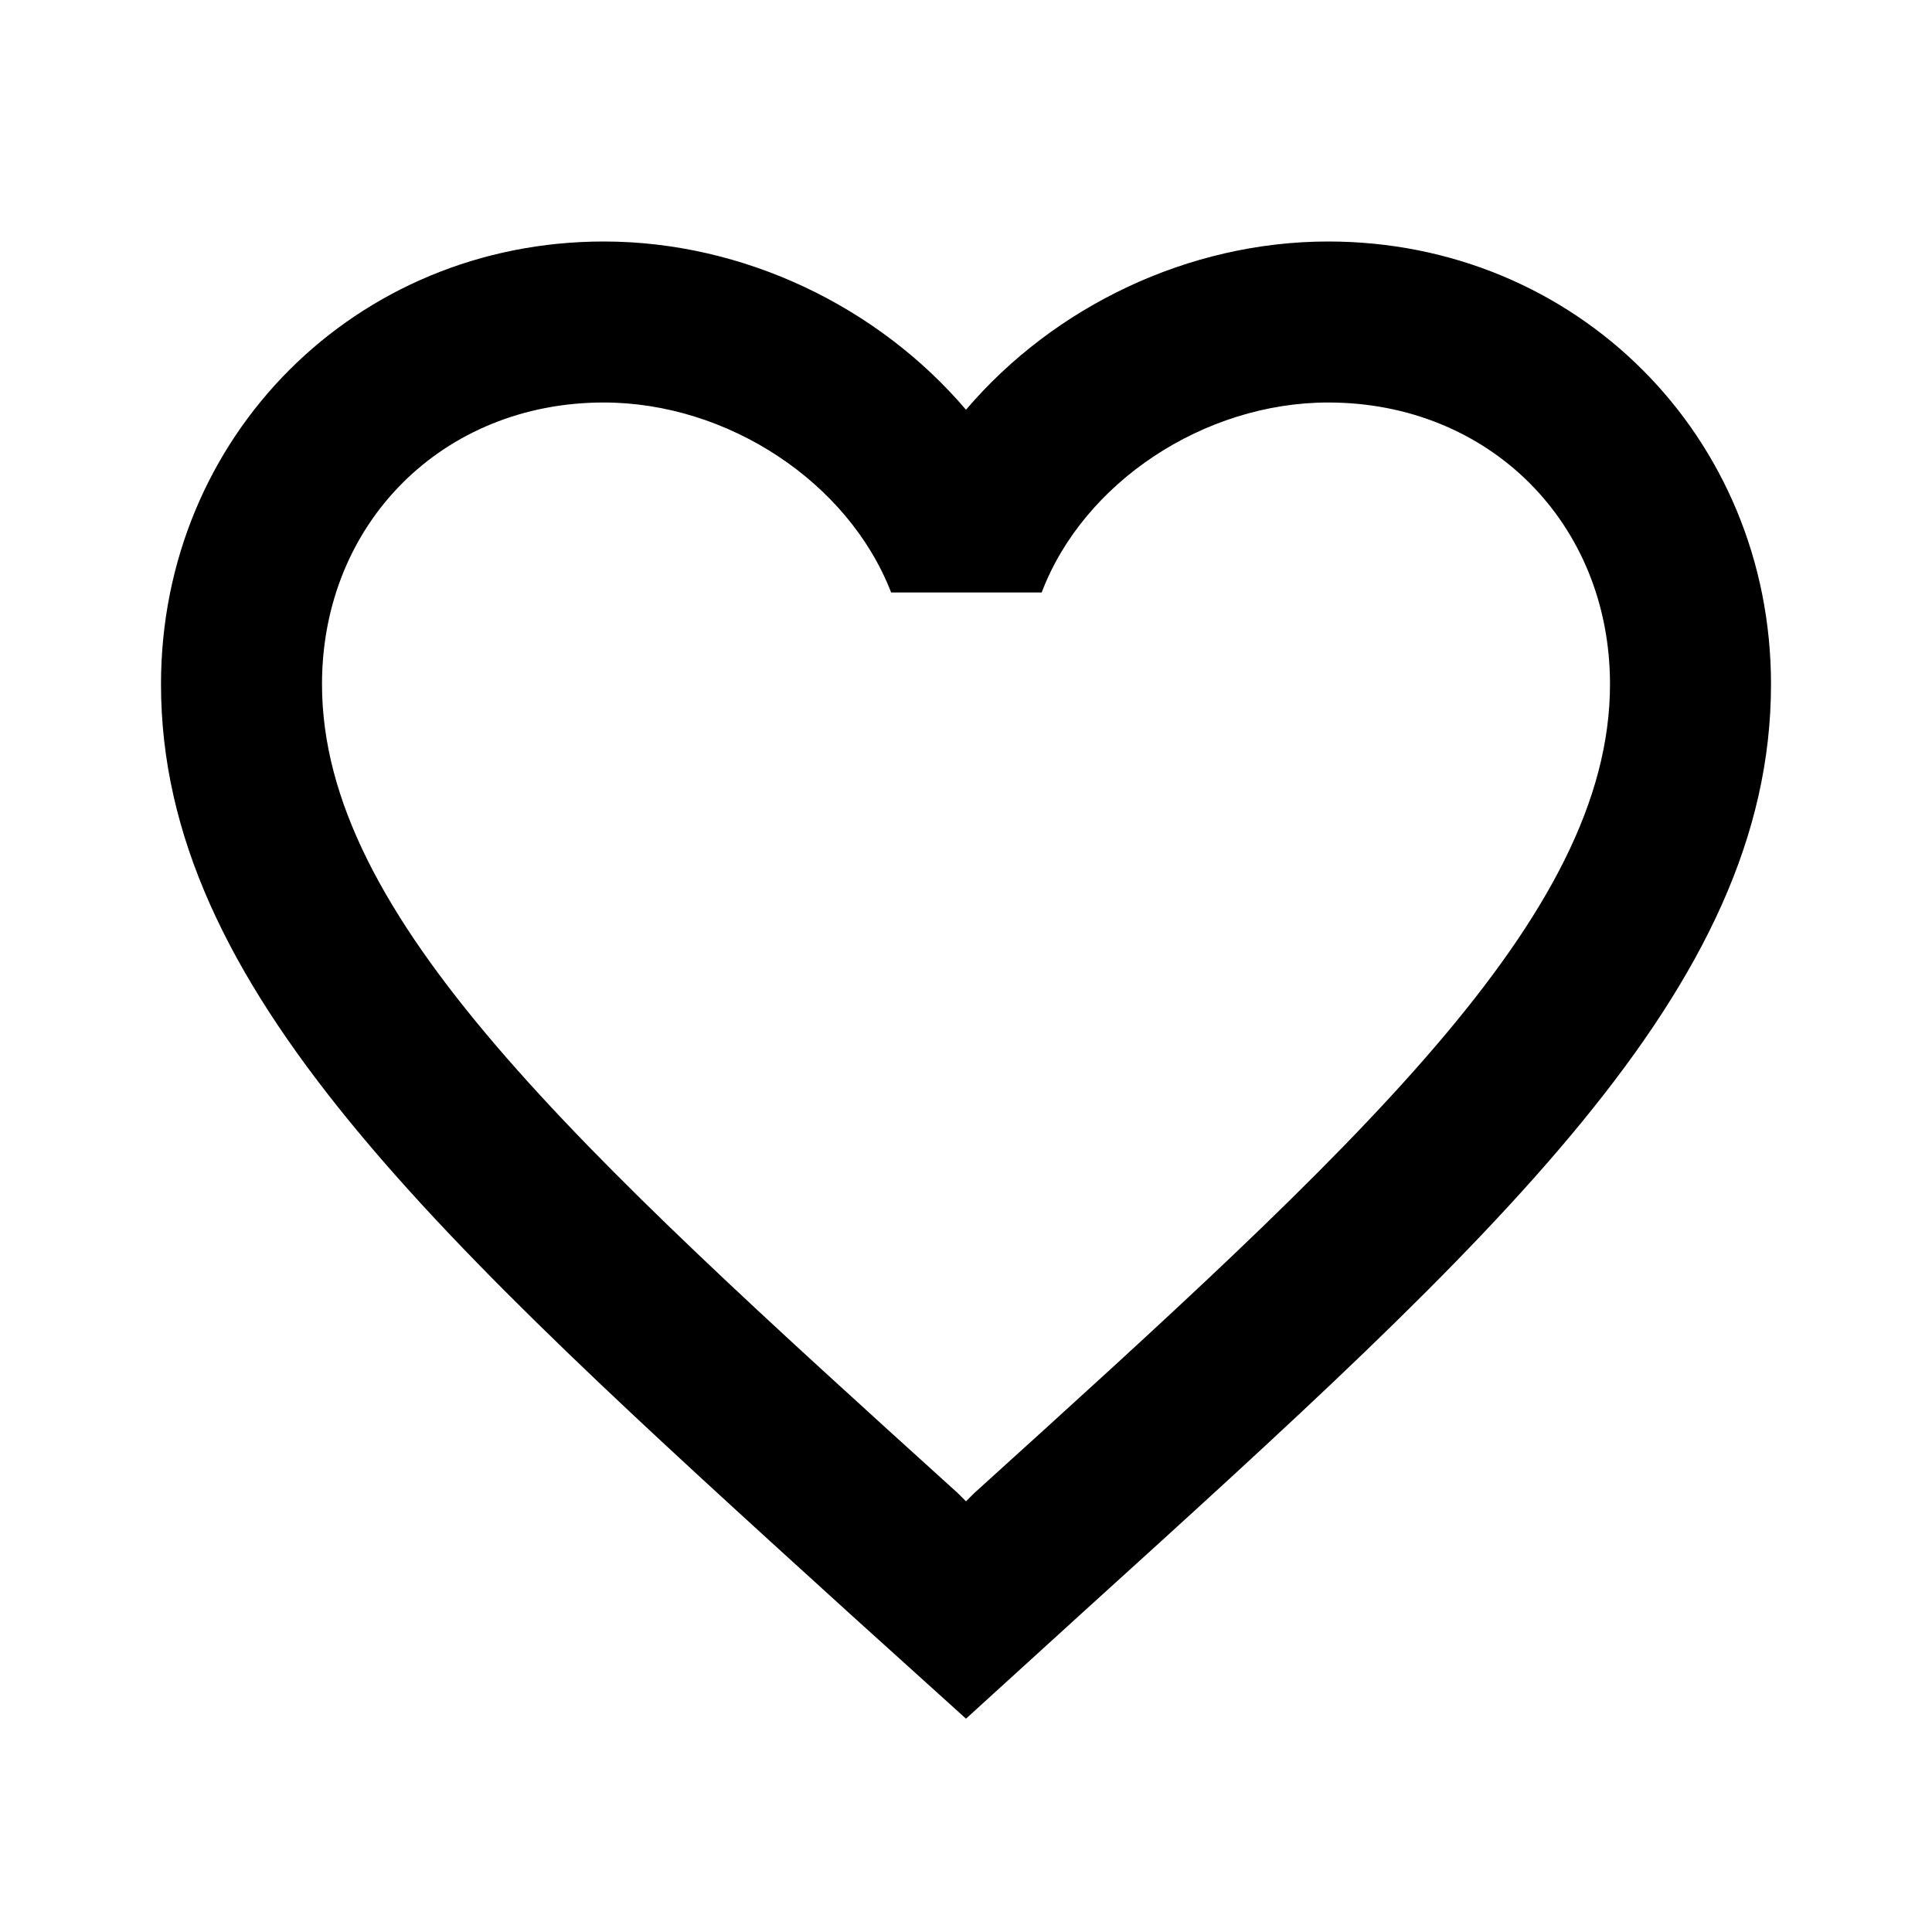
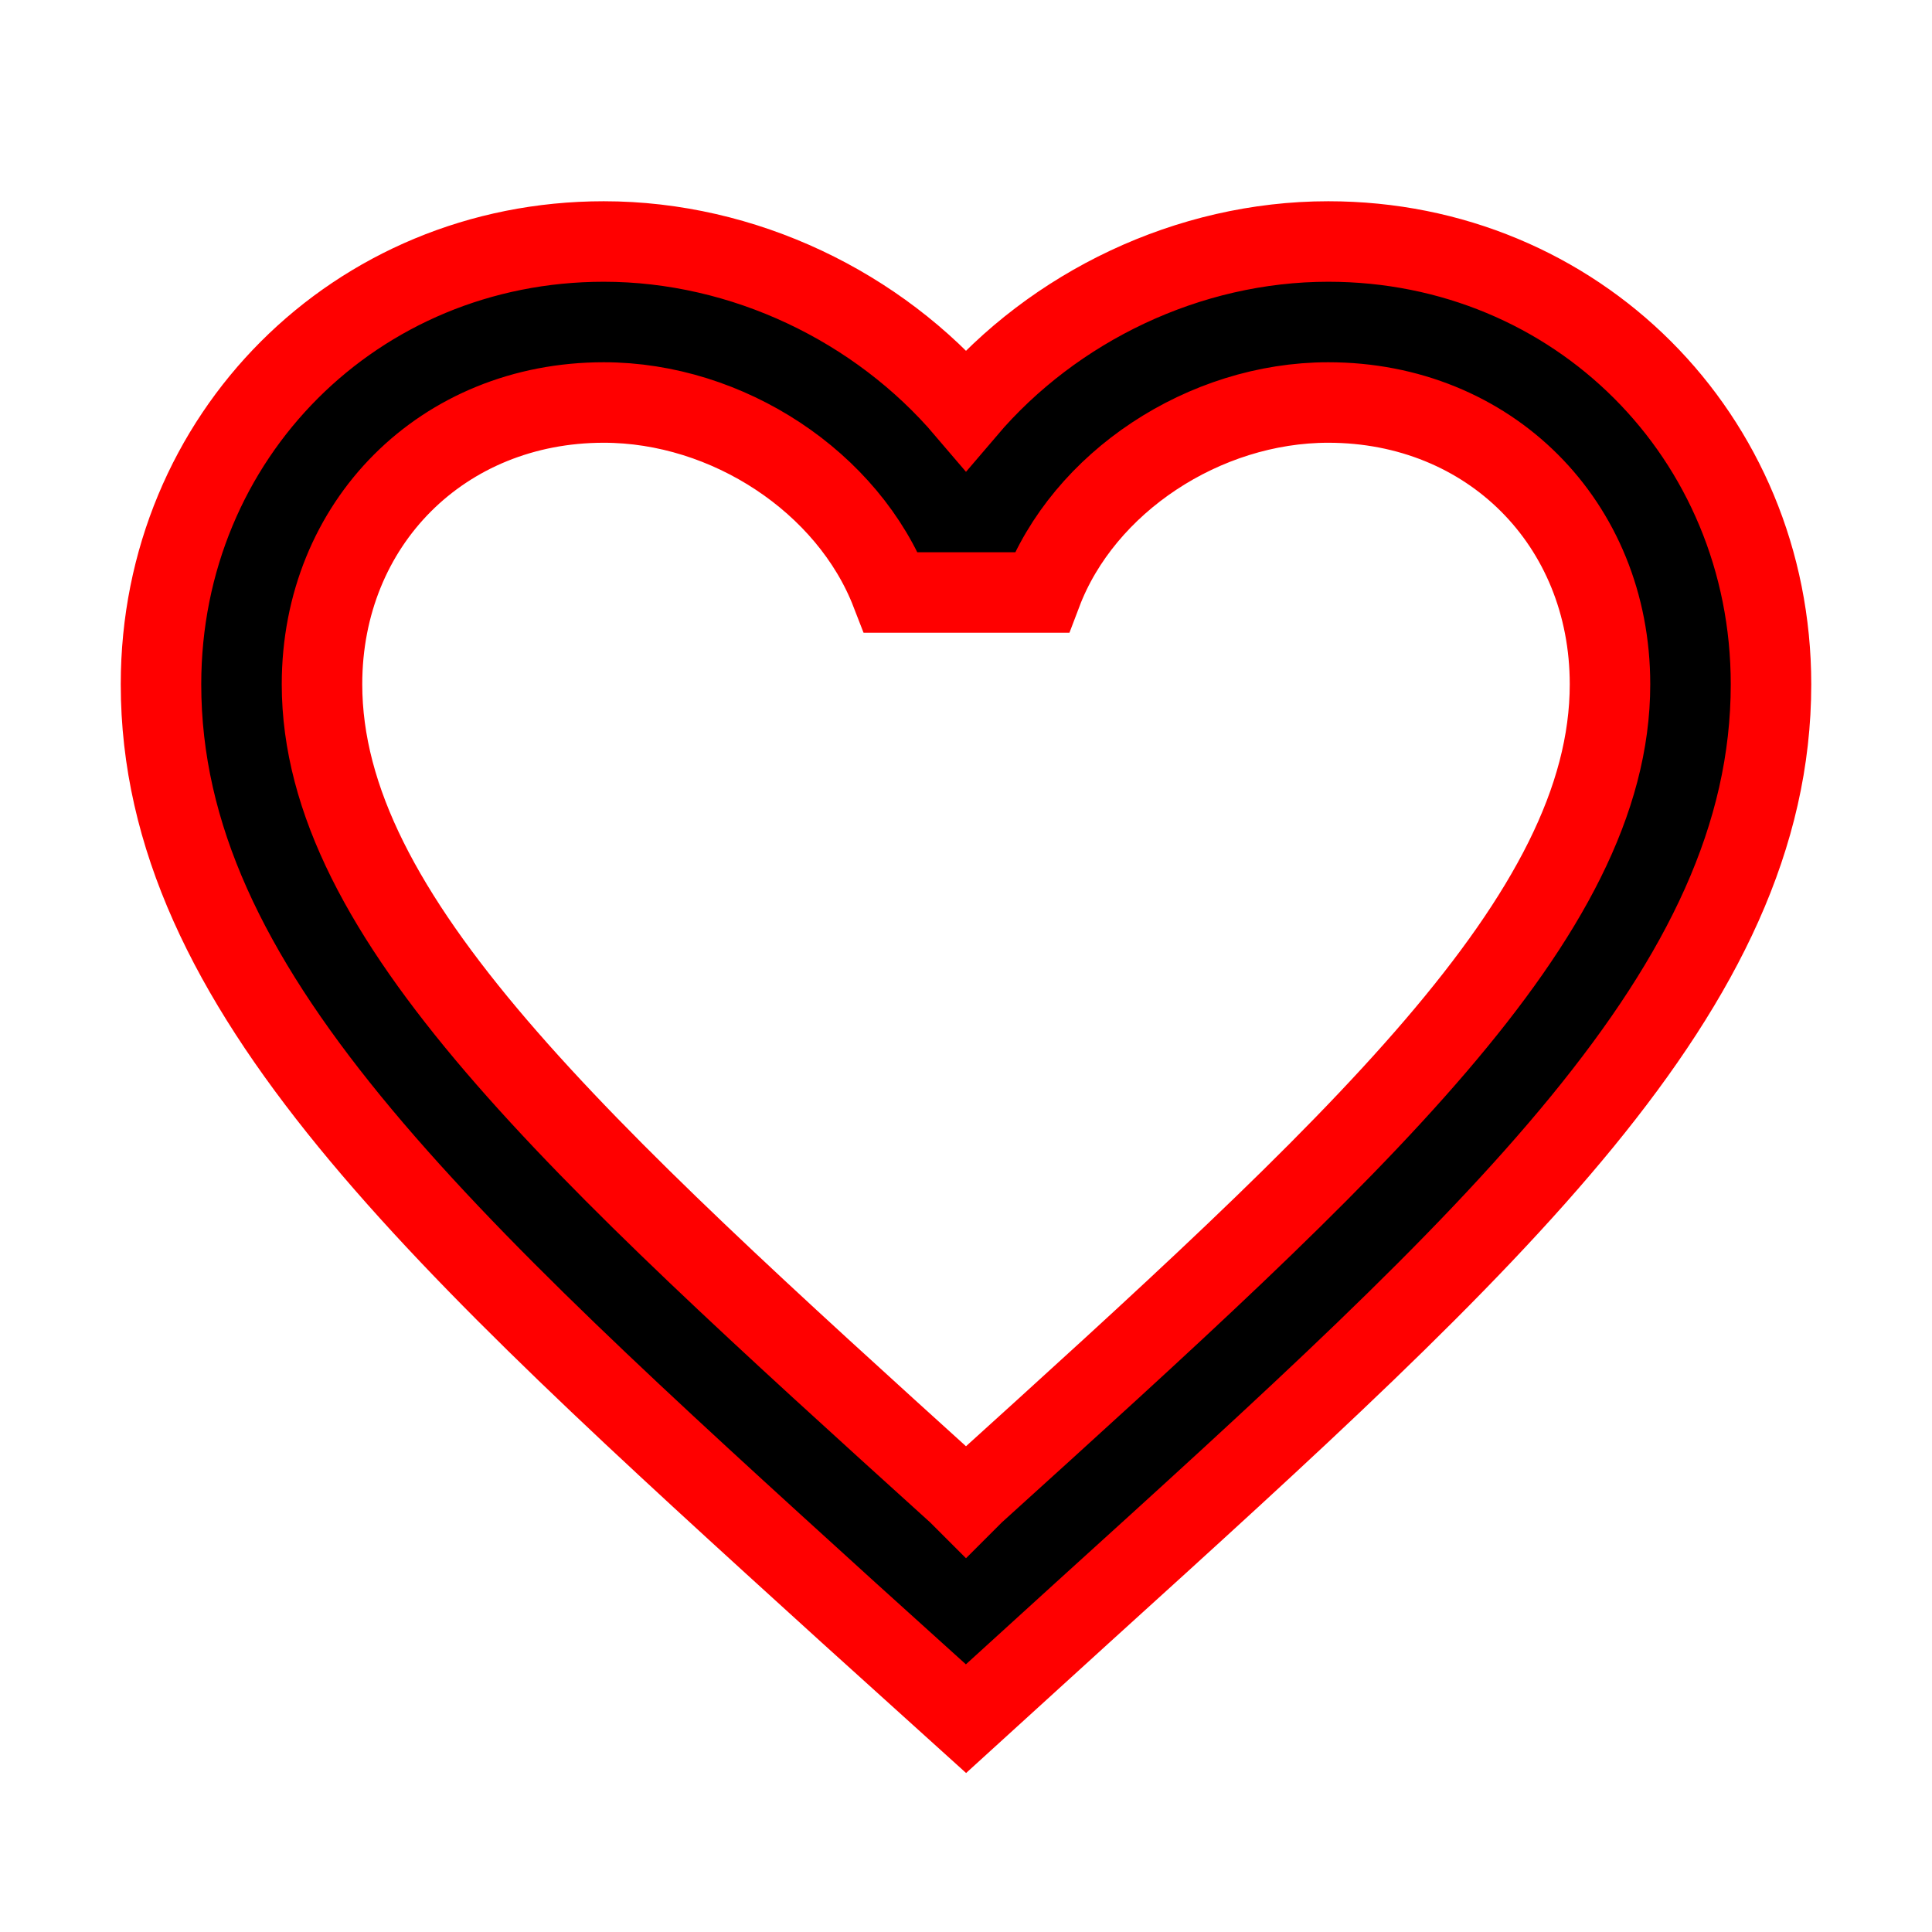
<svg xmlns="http://www.w3.org/2000/svg" width="24" height="24" viewBox="0 0 24 24">
  <path d="M0 0h24v24h-24z" fill="none" />
-   <path d="M16.5 3c-1.74 0-3.41.81-4.5 2.09-1.09-1.28-2.76-2.09-4.5-2.09-3.08 0-5.5 2.42-5.5 5.5 0 3.78 3.4 6.86 8.55 11.54l1.45 1.31 1.45-1.32c5.15-4.67 8.55-7.75 8.55-11.53 0-3.08-2.42-5.5-5.5-5.5zm-4.4 15.55l-.1.1-.1-.1c-4.76-4.31-7.9-7.16-7.9-10.05 0-2 1.5-3.5 3.5-3.5 1.54 0 3.04.99 3.57 2.36h1.87c.52-1.37 2.02-2.36 3.56-2.36 2 0 3.5 1.5 3.5 3.5 0 2.89-3.14 5.74-7.9 10.05z" />
+   <path d="M16.5 3c-1.74 0-3.41.81-4.5 2.09-1.09-1.28-2.76-2.09-4.5-2.09-3.08 0-5.5 2.42-5.5 5.5 0 3.78 3.4 6.86 8.55 11.54l1.45 1.31 1.45-1.32c5.15-4.67 8.55-7.75 8.55-11.53 0-3.08-2.42-5.5-5.5-5.5zm-4.4 15.55l-.1.1-.1-.1c-4.76-4.31-7.9-7.16-7.9-10.05 0-2 1.5-3.5 3.5-3.5 1.54 0 3.04.99 3.57 2.36h1.87c.52-1.37 2.02-2.36 3.56-2.36 2 0 3.5 1.5 3.5 3.5 0 2.89-3.14 5.74-7.9 10.05z" stroke="red" />
</svg>
